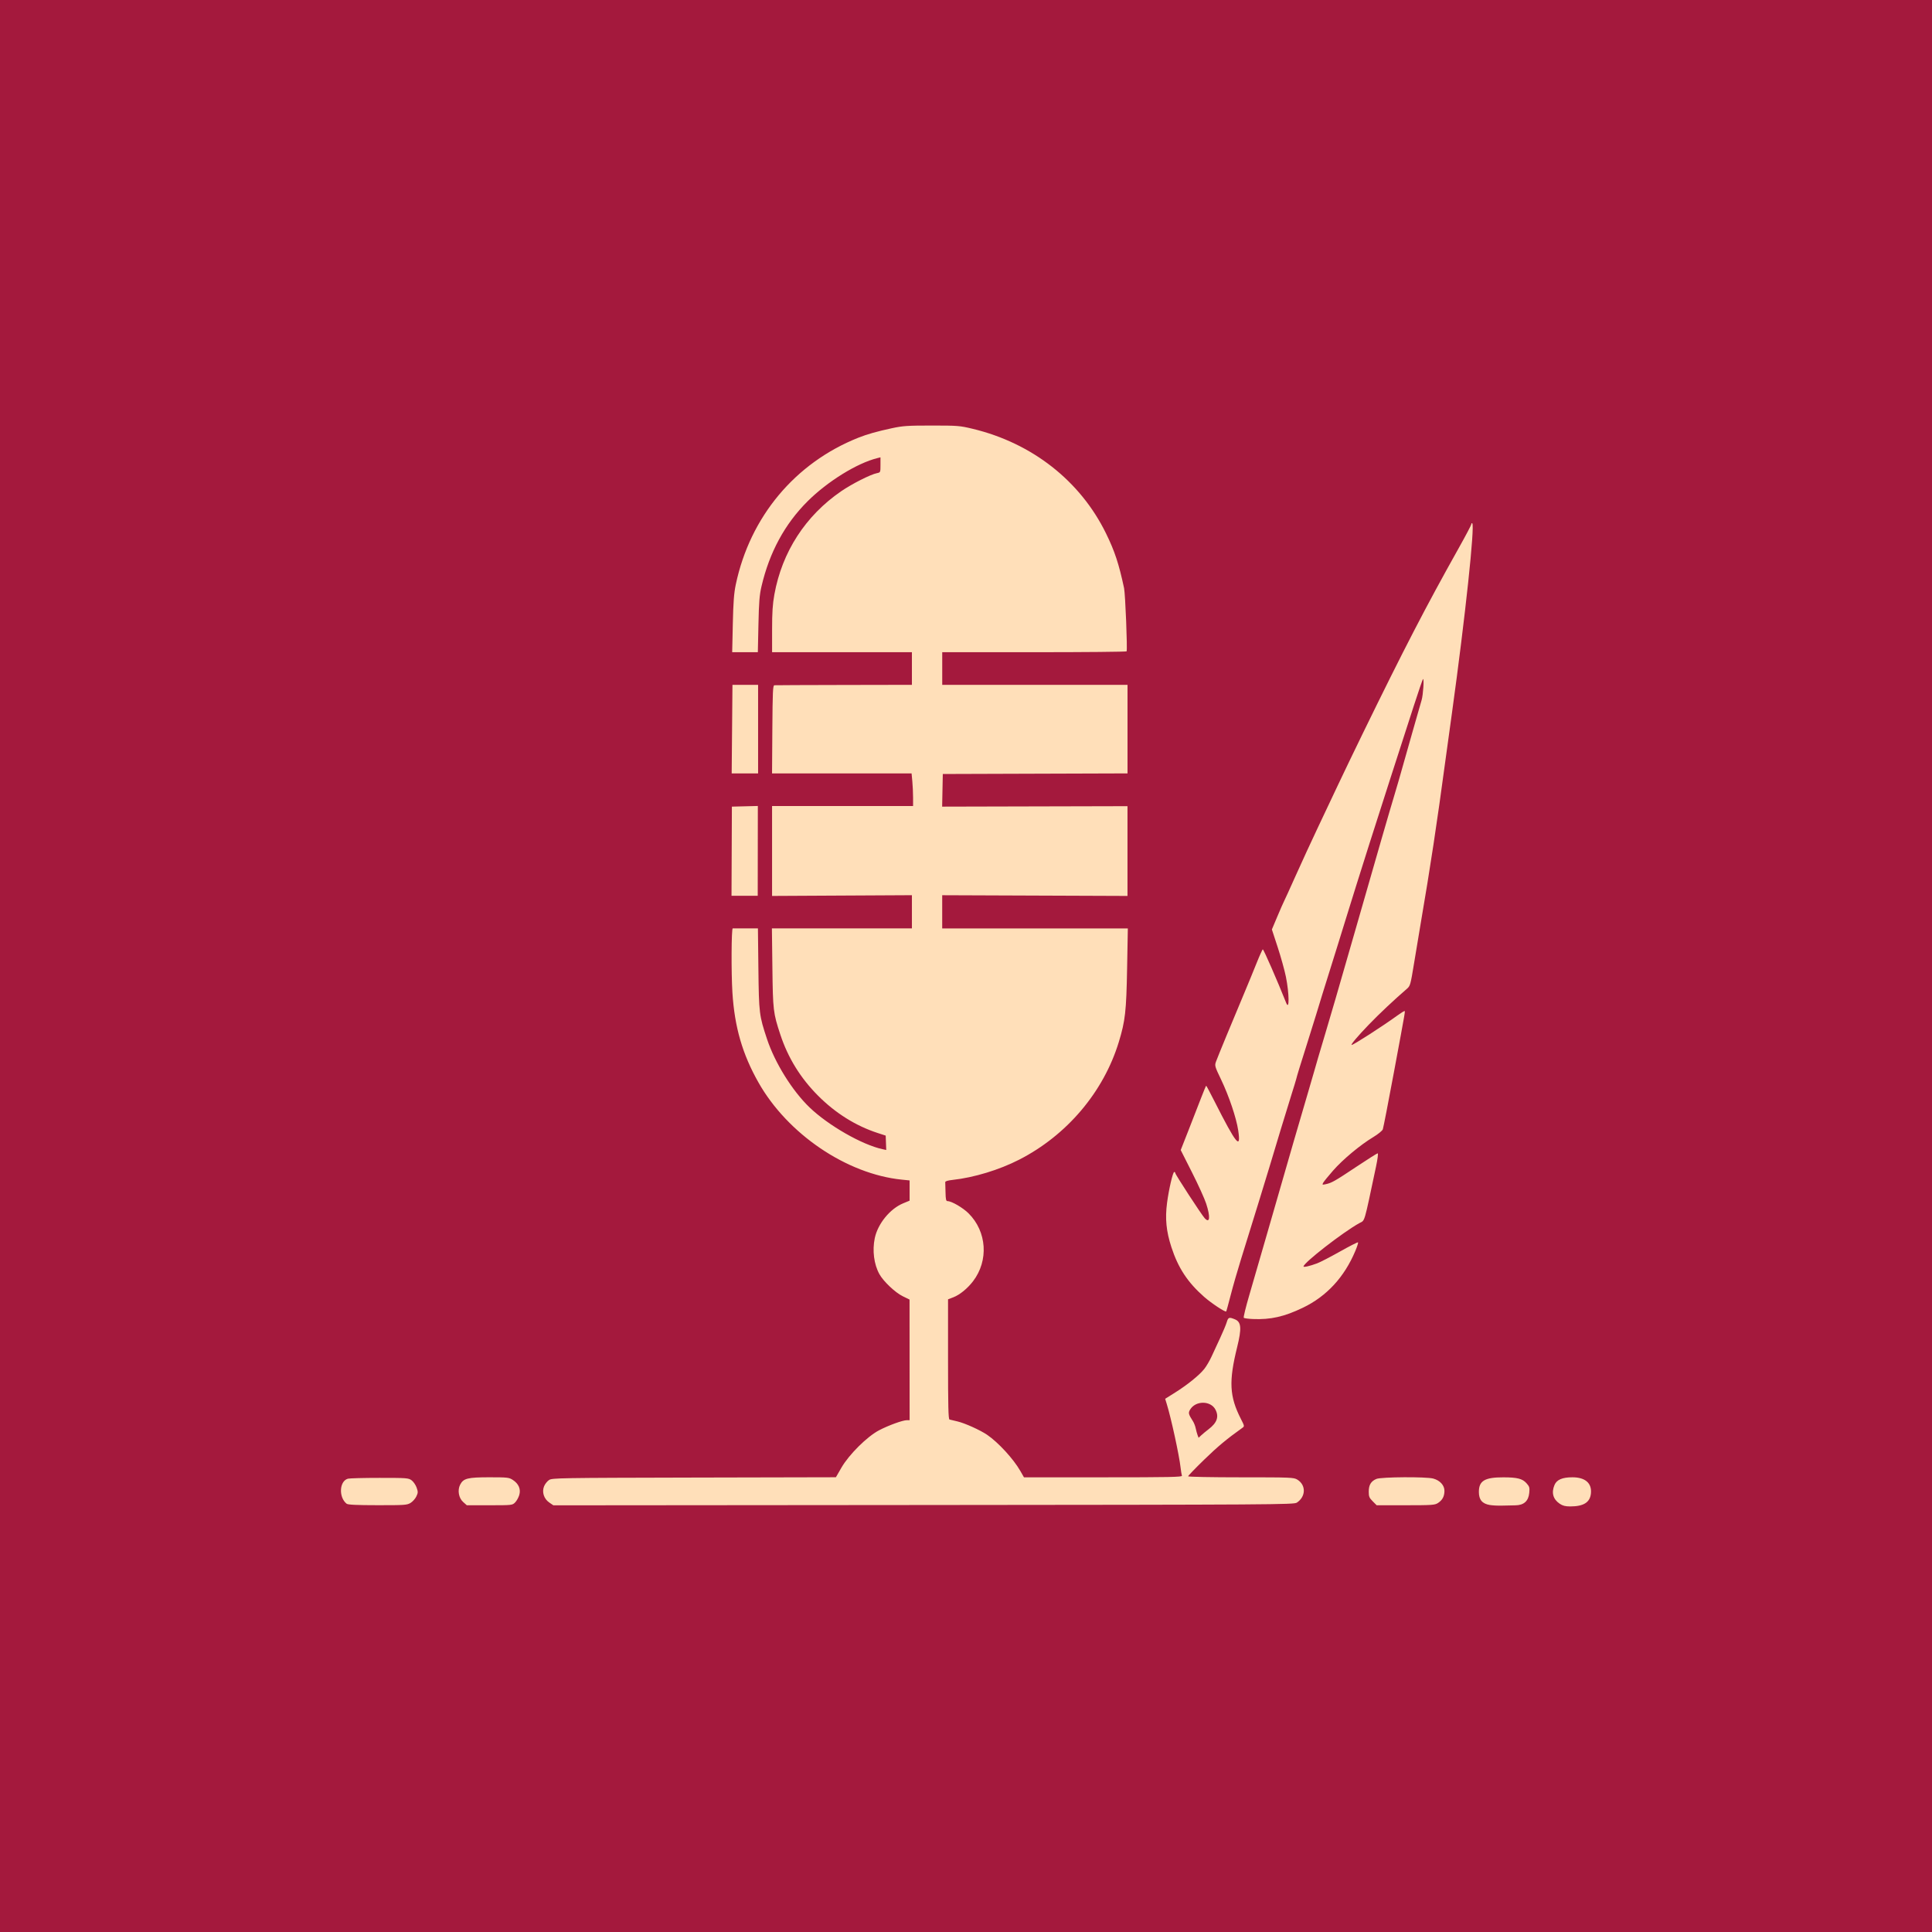
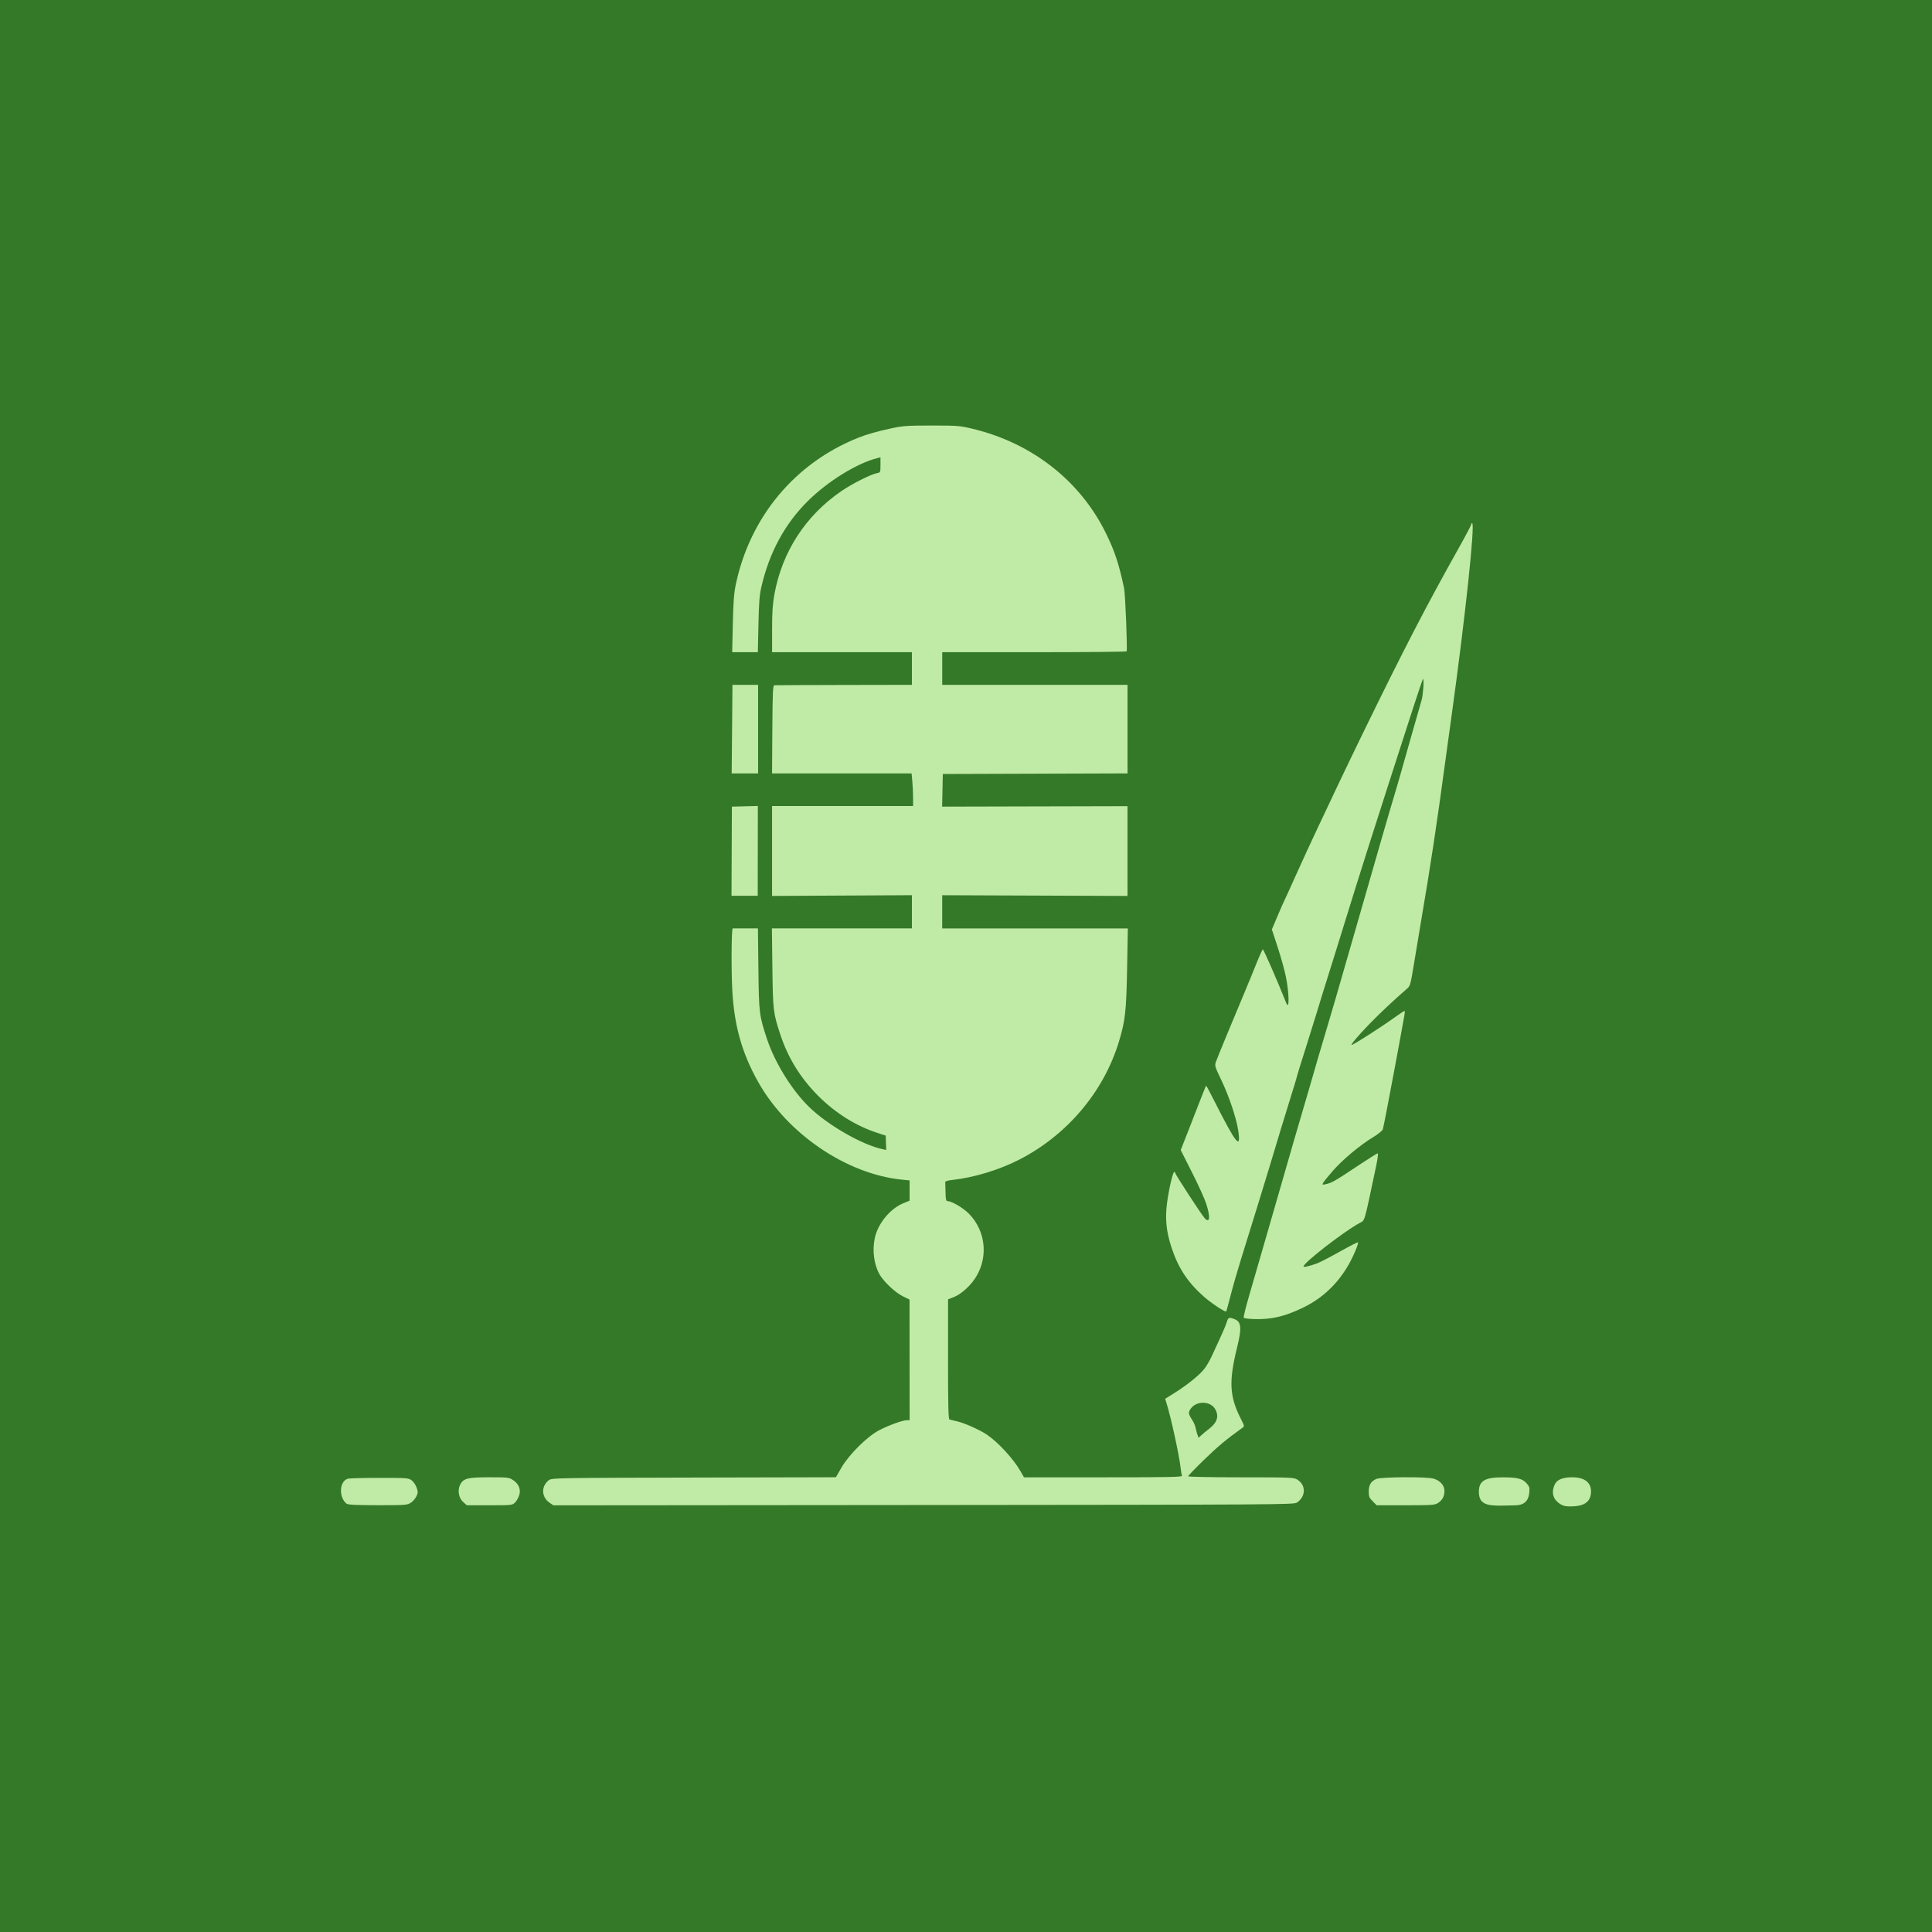
<svg xmlns="http://www.w3.org/2000/svg" width="512" height="512" viewBox="0 0 135.467 135.467" version="1.1" id="svg1" xml:space="preserve">
  <defs id="defs1" />
  <g id="layer1">
-     <rect style="fill:#a4193d;fill-rule:evenodd;stroke-width:2.016;fill-opacity:1" id="rect1" width="135.467" height="135.467" x="0" y="0" ry="0" />
-     <path style="fill:#ffdfb9;stroke-width:0.309;fill-opacity:1" d="m 104.46,105.527 c -0.532,-0.091 -0.765,-0.37 -0.765,-0.916 0,-0.782 0.409,-1.026 1.716,-1.024 0.979,0.001 1.336,0.093 1.623,0.413 0.208,0.233 0.23,0.306 0.194,0.674 -0.056,0.581 -0.379,0.87 -0.981,0.876 -0.235,0.003 -0.655,0.011 -0.933,0.02 -0.278,0.009 -0.662,-0.011 -0.855,-0.044 z m 4.907,-0.086 c -0.469,-0.316 -0.598,-0.771 -0.371,-1.314 0.156,-0.373 0.548,-0.543 1.256,-0.543 0.899,0 1.371,0.41 1.3,1.129 -0.062,0.63 -0.511,0.913 -1.451,0.914 -0.342,3.1e-4 -0.528,-0.047 -0.734,-0.186 z m -85.059,-1.4e-4 c -0.573,-0.452 -0.519,-1.587 0.085,-1.758 0.113,-0.032 1.112,-0.058 2.221,-0.058 1.917,0 2.028,0.008 2.247,0.171 0.127,0.094 0.284,0.322 0.35,0.507 0.107,0.302 0.105,0.366 -0.019,0.626 -0.076,0.159 -0.258,0.363 -0.405,0.452 -0.248,0.151 -0.412,0.162 -2.309,0.16 -1.479,-6.5e-4 -2.078,-0.03 -2.169,-0.102 z m 8.168,-0.123 c -0.316,-0.282 -0.411,-0.832 -0.21,-1.219 0.227,-0.44 0.527,-0.515 2.049,-0.515 1.269,0 1.376,0.012 1.641,0.184 0.414,0.268 0.576,0.65 0.452,1.064 -0.054,0.179 -0.185,0.413 -0.292,0.519 -0.191,0.191 -0.219,0.194 -1.79,0.194 H 32.731 Z m 6.047,0.042 c -0.385,-0.258 -0.542,-0.743 -0.373,-1.148 0.066,-0.159 0.223,-0.356 0.349,-0.438 0.217,-0.142 0.698,-0.15 10.17,-0.171 l 9.942,-0.022 0.388,-0.673 c 0.527,-0.915 1.802,-2.181 2.638,-2.619 0.66,-0.346 1.66,-0.709 1.953,-0.709 h 0.19 l -0.003,-4.229 -0.002,-4.229 -0.479,-0.234 c -0.527,-0.257 -1.357,-1.044 -1.637,-1.552 -0.38,-0.69 -0.503,-1.653 -0.322,-2.521 0.211,-1.007 1.067,-2.058 1.986,-2.439 l 0.456,-0.189 v -0.709 -0.709 l -0.552,-0.056 c -3.862,-0.393 -7.998,-3.197 -10.043,-6.808 -1.129,-1.993 -1.677,-3.885 -1.829,-6.314 -0.088,-1.409 -0.072,-4.494 0.023,-4.494 0.034,5.7e-5 0.445,1.03e-4 0.914,1.03e-4 h 0.852 l 0.033,2.839 c 0.037,3.119 0.056,3.271 0.605,4.923 0.557,1.675 1.77,3.624 2.981,4.789 1.313,1.263 3.69,2.625 5.114,2.929 l 0.264,0.057 -0.019,-0.504 -0.019,-0.504 -0.572,-0.186 c -1.527,-0.498 -2.951,-1.389 -4.17,-2.612 -1.234,-1.238 -2.109,-2.656 -2.647,-4.289 -0.497,-1.507 -0.52,-1.699 -0.556,-4.684 l -0.034,-2.758 h 4.908 4.909 v -1.164 l 9e-6,-1.164 -4.903,0.026 -4.903,0.026 v -3.152 -3.152 h 4.944 4.944 l -4.15e-4,-0.592 c -3.07e-4,-0.326 -0.024,-0.841 -0.053,-1.144 l -0.052,-0.552 h -4.892 -4.892 l 0.021,-3.085 c 0.019,-2.672 0.038,-3.086 0.144,-3.096 0.067,-0.006 2.264,-0.015 4.882,-0.02 l 4.76,-0.009 v -1.144 -1.144 H 59.04 54.137 v -1.579 c 0,-1.216 0.037,-1.785 0.161,-2.472 0.538,-2.98 2.182,-5.52 4.684,-7.236 0.751,-0.515 2.058,-1.178 2.498,-1.266 0.256,-0.051 0.257,-0.053 0.257,-0.581 v -0.53 l -0.225,0.056 c -1.42,0.353 -3.485,1.631 -4.884,3.024 -1.599,1.592 -2.675,3.577 -3.234,5.967 -0.14,0.598 -0.18,1.098 -0.214,2.676 l -0.042,1.941 h -0.9 -0.899 l 0.044,-1.982 c 0.034,-1.533 0.081,-2.157 0.207,-2.758 0.997,-4.748 4.157,-8.534 8.593,-10.299 0.612,-0.244 1.322,-0.445 2.357,-0.667 0.768,-0.165 1.096,-0.187 2.791,-0.187 1.826,0 1.967,0.011 2.879,0.231 4.16,1.001 7.537,3.65 9.339,7.328 0.612,1.248 0.903,2.131 1.268,3.84 0.087,0.41 0.243,4.289 0.178,4.433 -0.015,0.034 -2.931,0.061 -6.478,0.061 h -6.45 v 1.144 1.144 h 6.496 6.496 v 3.105 3.105 l -6.476,0.021 -6.476,0.021 -0.023,1.144 -0.023,1.144 6.498,-0.016 6.498,-0.016 v 3.147 3.147 l -6.496,-0.025 -6.496,-0.025 1.9e-5,1.164 1.7e-5,1.164 h 6.508 6.508 l -0.051,2.799 c -0.055,3.018 -0.13,3.682 -0.582,5.164 -1.069,3.505 -3.638,6.539 -6.988,8.252 -1.402,0.717 -3.163,1.253 -4.659,1.417 -0.347,0.038 -0.528,0.094 -0.523,0.16 0.004,0.056 0.014,0.378 0.02,0.715 0.01,0.496 0.037,0.613 0.14,0.613 0.284,0 1.082,0.465 1.478,0.86 1.283,1.282 1.417,3.309 0.314,4.755 -0.393,0.515 -0.937,0.958 -1.39,1.131 l -0.366,0.14 v 4.2 c 0,3.29 0.022,4.206 0.102,4.228 0.056,0.015 0.304,0.075 0.552,0.132 0.523,0.121 1.607,0.61 2.099,0.948 0.779,0.535 1.836,1.688 2.314,2.524 l 0.257,0.449 h 5.559 c 4.62,0 5.552,-0.019 5.517,-0.11 -0.023,-0.06 -0.067,-0.327 -0.097,-0.592 -0.097,-0.857 -0.661,-3.451 -0.967,-4.441 l -0.112,-0.363 0.701,-0.44 c 0.86,-0.54 1.681,-1.204 2.038,-1.648 0.148,-0.184 0.381,-0.581 0.519,-0.884 0.138,-0.303 0.41,-0.892 0.606,-1.31 0.195,-0.418 0.399,-0.905 0.452,-1.083 0.107,-0.358 0.165,-0.378 0.584,-0.203 0.439,0.184 0.473,0.631 0.148,1.945 -0.595,2.405 -0.541,3.458 0.26,5.03 0.26,0.51 0.261,0.519 0.1,0.634 -1.102,0.787 -1.727,1.308 -2.675,2.23 -0.618,0.601 -1.124,1.125 -1.124,1.164 0,0.039 1.664,0.071 3.697,0.071 3.517,2.8e-4 3.71,0.008 3.958,0.159 0.625,0.381 0.608,1.197 -0.033,1.617 -0.209,0.137 -1.536,0.145 -26.174,0.166 l -25.954,0.022 z m 46.228,-5.152 c 0.584,-0.446 0.732,-0.87 0.475,-1.366 -0.334,-0.646 -1.4,-0.646 -1.781,-6.47e-4 -0.137,0.232 -0.117,0.313 0.207,0.821 0.071,0.112 0.157,0.333 0.189,0.49 0.033,0.157 0.091,0.37 0.13,0.474 l 0.071,0.188 0.184,-0.173 c 0.101,-0.095 0.338,-0.29 0.525,-0.433 z m 11.5,5.059 c -0.24,-0.24 -0.278,-0.332 -0.278,-0.676 0,-0.472 0.158,-0.734 0.539,-0.893 0.34,-0.142 3.496,-0.161 3.989,-0.024 0.471,0.131 0.783,0.477 0.78,0.864 -0.004,0.386 -0.14,0.643 -0.452,0.848 -0.221,0.145 -0.401,0.158 -2.27,0.159 l -2.031,6.4e-4 z m -8.408,-12.78 c -0.315,-0.014 -0.599,-0.052 -0.633,-0.086 -0.034,-0.034 0.143,-0.758 0.393,-1.61 0.25,-0.852 0.798,-2.744 1.218,-4.204 1.721,-5.979 2.369,-8.215 2.902,-10.01 0.187,-0.629 0.39,-1.328 0.452,-1.553 0.097,-0.355 0.328,-1.138 0.733,-2.492 0.06,-0.202 0.201,-0.68 0.313,-1.062 0.111,-0.382 0.301,-1.025 0.421,-1.43 0.12,-0.404 0.748,-2.583 1.396,-4.84 1.667,-5.815 2.367,-8.234 2.749,-9.5 0.183,-0.607 0.433,-1.471 0.556,-1.92 0.123,-0.449 0.451,-1.608 0.73,-2.574 0.279,-0.966 0.553,-1.923 0.61,-2.127 0.105,-0.377 0.178,-1.469 0.099,-1.469 -0.024,0 -0.325,0.873 -0.669,1.941 -0.344,1.067 -1.078,3.338 -1.63,5.046 -0.552,1.708 -1.213,3.767 -1.467,4.576 -0.254,0.809 -0.661,2.096 -0.903,2.86 -0.242,0.764 -0.511,1.628 -0.598,1.92 -0.086,0.292 -0.422,1.377 -0.747,2.411 -0.85,2.709 -1.391,4.452 -1.484,4.78 -0.044,0.157 -0.32,1.04 -0.612,1.961 -0.539,1.702 -0.717,2.281 -0.789,2.574 -0.022,0.09 -0.157,0.531 -0.3,0.981 -0.267,0.842 -1.27,4.135 -1.567,5.148 -0.17,0.579 -1.188,3.88 -2.003,6.496 -0.245,0.786 -0.571,1.922 -0.725,2.524 -0.154,0.602 -0.294,1.109 -0.311,1.126 -0.067,0.067 -1.034,-0.571 -1.543,-1.018 -1.158,-1.018 -1.824,-2.03 -2.299,-3.49 -0.362,-1.114 -0.449,-1.999 -0.304,-3.106 0.124,-0.947 0.407,-2.165 0.503,-2.165 0.041,0 0.075,0.036 0.075,0.079 0,0.101 1.839,2.923 2.063,3.166 0.362,0.392 0.409,-0.083 0.102,-1.025 -0.112,-0.345 -0.56,-1.331 -0.995,-2.191 l -0.79,-1.564 0.542,-1.378 c 0.298,-0.758 0.693,-1.773 0.878,-2.256 0.185,-0.483 0.349,-0.878 0.366,-0.878 0.016,0 0.276,0.487 0.577,1.083 1.537,3.037 1.88,3.458 1.667,2.042 -0.132,-0.873 -0.646,-2.398 -1.198,-3.553 -0.45,-0.941 -0.46,-0.977 -0.355,-1.271 0.114,-0.318 1.17,-2.878 1.962,-4.756 0.256,-0.607 0.645,-1.554 0.865,-2.104 0.22,-0.551 0.423,-1.001 0.452,-1.001 0.06,0 1.007,2.167 1.638,3.749 0.233,0.583 0.22,-0.644 -0.019,-1.829 -0.091,-0.449 -0.349,-1.38 -0.574,-2.067 l -0.409,-1.25 0.386,-0.915 c 0.212,-0.503 0.417,-0.97 0.455,-1.038 0.038,-0.067 0.415,-0.895 0.838,-1.839 0.423,-0.944 1.126,-2.47 1.563,-3.391 0.437,-0.921 1.08,-2.282 1.429,-3.023 0.35,-0.742 1.099,-2.298 1.665,-3.46 2.934,-6.016 4.456,-8.956 6.775,-13.092 0.481,-0.857 0.874,-1.604 0.874,-1.659 0,-0.056 0.028,-0.084 0.062,-0.063 0.2,0.123 -0.487,6.555 -1.415,13.263 -0.204,1.475 -0.409,2.958 -0.454,3.295 -0.614,4.561 -1.061,7.51 -1.747,11.521 -0.111,0.652 -0.319,1.897 -0.461,2.768 -0.249,1.524 -0.268,1.592 -0.507,1.798 -0.891,0.768 -1.929,1.744 -2.668,2.511 -0.774,0.803 -1.296,1.421 -1.2,1.421 0.129,0 2.151,-1.301 3.212,-2.068 0.23,-0.166 0.446,-0.302 0.479,-0.302 0.073,0 0.128,-0.325 -0.735,4.318 -0.387,2.083 -0.735,3.869 -0.773,3.97 -0.038,0.101 -0.338,0.345 -0.669,0.544 -0.912,0.549 -2.137,1.57 -2.819,2.35 -0.337,0.385 -0.649,0.77 -0.695,0.855 -0.076,0.142 -0.06,0.15 0.19,0.096 0.411,-0.089 0.642,-0.22 2.159,-1.232 0.768,-0.512 1.432,-0.931 1.476,-0.931 0.045,0 -0.005,0.398 -0.115,0.919 -0.88,4.15 -0.761,3.747 -1.183,3.982 -1.153,0.641 -3.903,2.778 -3.903,3.033 0,0.073 0.444,-0.029 0.948,-0.217 0.22,-0.082 0.946,-0.457 1.614,-0.834 0.668,-0.376 1.234,-0.664 1.259,-0.639 0.025,0.025 -0.059,0.294 -0.187,0.598 -0.772,1.84 -2.009,3.181 -3.675,3.983 -1.313,0.632 -2.266,0.847 -3.514,0.794 z m -36.538,-32.803 0.013,-3.125 0.91,-0.023 0.91,-0.023 -0.004,3.149 -0.004,3.149 h -0.919 -0.919 z m 0.023,-8.171 c 0.013,-1.494 0.026,-2.892 0.027,-3.105 l 0.003,-0.388 h 0.899 0.899 v 3.105 3.105 h -0.926 -0.926 z" id="path1" />
+     <rect style="fill:#347928;fill-rule:evenodd;stroke-width:2.016;fill-opacity:1" id="rect1" width="135.467" height="135.467" x="0" y="0" ry="0" />
+     <path style="fill:#c0eba6;stroke-width:0.309;fill-opacity:1" d="m 104.46,105.527 c -0.532,-0.091 -0.765,-0.37 -0.765,-0.916 0,-0.782 0.409,-1.026 1.716,-1.024 0.979,0.001 1.336,0.093 1.623,0.413 0.208,0.233 0.23,0.306 0.194,0.674 -0.056,0.581 -0.379,0.87 -0.981,0.876 -0.235,0.003 -0.655,0.011 -0.933,0.02 -0.278,0.009 -0.662,-0.011 -0.855,-0.044 z m 4.907,-0.086 c -0.469,-0.316 -0.598,-0.771 -0.371,-1.314 0.156,-0.373 0.548,-0.543 1.256,-0.543 0.899,0 1.371,0.41 1.3,1.129 -0.062,0.63 -0.511,0.913 -1.451,0.914 -0.342,3.1e-4 -0.528,-0.047 -0.734,-0.186 z m -85.059,-1.4e-4 c -0.573,-0.452 -0.519,-1.587 0.085,-1.758 0.113,-0.032 1.112,-0.058 2.221,-0.058 1.917,0 2.028,0.008 2.247,0.171 0.127,0.094 0.284,0.322 0.35,0.507 0.107,0.302 0.105,0.366 -0.019,0.626 -0.076,0.159 -0.258,0.363 -0.405,0.452 -0.248,0.151 -0.412,0.162 -2.309,0.16 -1.479,-6.5e-4 -2.078,-0.03 -2.169,-0.102 z m 8.168,-0.123 c -0.316,-0.282 -0.411,-0.832 -0.21,-1.219 0.227,-0.44 0.527,-0.515 2.049,-0.515 1.269,0 1.376,0.012 1.641,0.184 0.414,0.268 0.576,0.65 0.452,1.064 -0.054,0.179 -0.185,0.413 -0.292,0.519 -0.191,0.191 -0.219,0.194 -1.79,0.194 H 32.731 Z m 6.047,0.042 c -0.385,-0.258 -0.542,-0.743 -0.373,-1.148 0.066,-0.159 0.223,-0.356 0.349,-0.438 0.217,-0.142 0.698,-0.15 10.17,-0.171 l 9.942,-0.022 0.388,-0.673 c 0.527,-0.915 1.802,-2.181 2.638,-2.619 0.66,-0.346 1.66,-0.709 1.953,-0.709 h 0.19 l -0.003,-4.229 -0.002,-4.229 -0.479,-0.234 c -0.527,-0.257 -1.357,-1.044 -1.637,-1.552 -0.38,-0.69 -0.503,-1.653 -0.322,-2.521 0.211,-1.007 1.067,-2.058 1.986,-2.439 l 0.456,-0.189 v -0.709 -0.709 l -0.552,-0.056 c -3.862,-0.393 -7.998,-3.197 -10.043,-6.808 -1.129,-1.993 -1.677,-3.885 -1.829,-6.314 -0.088,-1.409 -0.072,-4.494 0.023,-4.494 0.034,5.7e-5 0.445,1.03e-4 0.914,1.03e-4 h 0.852 l 0.033,2.839 c 0.037,3.119 0.056,3.271 0.605,4.923 0.557,1.675 1.77,3.624 2.981,4.789 1.313,1.263 3.69,2.625 5.114,2.929 l 0.264,0.057 -0.019,-0.504 -0.019,-0.504 -0.572,-0.186 c -1.527,-0.498 -2.951,-1.389 -4.17,-2.612 -1.234,-1.238 -2.109,-2.656 -2.647,-4.289 -0.497,-1.507 -0.52,-1.699 -0.556,-4.684 l -0.034,-2.758 h 4.908 4.909 v -1.164 l 9e-6,-1.164 -4.903,0.026 -4.903,0.026 v -3.152 -3.152 h 4.944 4.944 l -4.15e-4,-0.592 c -3.07e-4,-0.326 -0.024,-0.841 -0.053,-1.144 l -0.052,-0.552 h -4.892 -4.892 l 0.021,-3.085 c 0.019,-2.672 0.038,-3.086 0.144,-3.096 0.067,-0.006 2.264,-0.015 4.882,-0.02 l 4.76,-0.009 v -1.144 -1.144 H 59.04 54.137 v -1.579 c 0,-1.216 0.037,-1.785 0.161,-2.472 0.538,-2.98 2.182,-5.52 4.684,-7.236 0.751,-0.515 2.058,-1.178 2.498,-1.266 0.256,-0.051 0.257,-0.053 0.257,-0.581 v -0.53 l -0.225,0.056 c -1.42,0.353 -3.485,1.631 -4.884,3.024 -1.599,1.592 -2.675,3.577 -3.234,5.967 -0.14,0.598 -0.18,1.098 -0.214,2.676 l -0.042,1.941 h -0.9 -0.899 l 0.044,-1.982 c 0.034,-1.533 0.081,-2.157 0.207,-2.758 0.997,-4.748 4.157,-8.534 8.593,-10.299 0.612,-0.244 1.322,-0.445 2.357,-0.667 0.768,-0.165 1.096,-0.187 2.791,-0.187 1.826,0 1.967,0.011 2.879,0.231 4.16,1.001 7.537,3.65 9.339,7.328 0.612,1.248 0.903,2.131 1.268,3.84 0.087,0.41 0.243,4.289 0.178,4.433 -0.015,0.034 -2.931,0.061 -6.478,0.061 h -6.45 v 1.144 1.144 h 6.496 6.496 v 3.105 3.105 l -6.476,0.021 -6.476,0.021 -0.023,1.144 -0.023,1.144 6.498,-0.016 6.498,-0.016 v 3.147 3.147 l -6.496,-0.025 -6.496,-0.025 1.9e-5,1.164 1.7e-5,1.164 h 6.508 6.508 l -0.051,2.799 c -0.055,3.018 -0.13,3.682 -0.582,5.164 -1.069,3.505 -3.638,6.539 -6.988,8.252 -1.402,0.717 -3.163,1.253 -4.659,1.417 -0.347,0.038 -0.528,0.094 -0.523,0.16 0.004,0.056 0.014,0.378 0.02,0.715 0.01,0.496 0.037,0.613 0.14,0.613 0.284,0 1.082,0.465 1.478,0.86 1.283,1.282 1.417,3.309 0.314,4.755 -0.393,0.515 -0.937,0.958 -1.39,1.131 l -0.366,0.14 v 4.2 c 0,3.29 0.022,4.206 0.102,4.228 0.056,0.015 0.304,0.075 0.552,0.132 0.523,0.121 1.607,0.61 2.099,0.948 0.779,0.535 1.836,1.688 2.314,2.524 l 0.257,0.449 h 5.559 c 4.62,0 5.552,-0.019 5.517,-0.11 -0.023,-0.06 -0.067,-0.327 -0.097,-0.592 -0.097,-0.857 -0.661,-3.451 -0.967,-4.441 l -0.112,-0.363 0.701,-0.44 c 0.86,-0.54 1.681,-1.204 2.038,-1.648 0.148,-0.184 0.381,-0.581 0.519,-0.884 0.138,-0.303 0.41,-0.892 0.606,-1.31 0.195,-0.418 0.399,-0.905 0.452,-1.083 0.107,-0.358 0.165,-0.378 0.584,-0.203 0.439,0.184 0.473,0.631 0.148,1.945 -0.595,2.405 -0.541,3.458 0.26,5.03 0.26,0.51 0.261,0.519 0.1,0.634 -1.102,0.787 -1.727,1.308 -2.675,2.23 -0.618,0.601 -1.124,1.125 -1.124,1.164 0,0.039 1.664,0.071 3.697,0.071 3.517,2.8e-4 3.71,0.008 3.958,0.159 0.625,0.381 0.608,1.197 -0.033,1.617 -0.209,0.137 -1.536,0.145 -26.174,0.166 l -25.954,0.022 z m 46.228,-5.152 c 0.584,-0.446 0.732,-0.87 0.475,-1.366 -0.334,-0.646 -1.4,-0.646 -1.781,-6.47e-4 -0.137,0.232 -0.117,0.313 0.207,0.821 0.071,0.112 0.157,0.333 0.189,0.49 0.033,0.157 0.091,0.37 0.13,0.474 l 0.071,0.188 0.184,-0.173 c 0.101,-0.095 0.338,-0.29 0.525,-0.433 z m 11.5,5.059 c -0.24,-0.24 -0.278,-0.332 -0.278,-0.676 0,-0.472 0.158,-0.734 0.539,-0.893 0.34,-0.142 3.496,-0.161 3.989,-0.024 0.471,0.131 0.783,0.477 0.78,0.864 -0.004,0.386 -0.14,0.643 -0.452,0.848 -0.221,0.145 -0.401,0.158 -2.27,0.159 l -2.031,6.4e-4 z m -8.408,-12.78 c -0.315,-0.014 -0.599,-0.052 -0.633,-0.086 -0.034,-0.034 0.143,-0.758 0.393,-1.61 0.25,-0.852 0.798,-2.744 1.218,-4.204 1.721,-5.979 2.369,-8.215 2.902,-10.01 0.187,-0.629 0.39,-1.328 0.452,-1.553 0.097,-0.355 0.328,-1.138 0.733,-2.492 0.06,-0.202 0.201,-0.68 0.313,-1.062 0.111,-0.382 0.301,-1.025 0.421,-1.43 0.12,-0.404 0.748,-2.583 1.396,-4.84 1.667,-5.815 2.367,-8.234 2.749,-9.5 0.183,-0.607 0.433,-1.471 0.556,-1.92 0.123,-0.449 0.451,-1.608 0.73,-2.574 0.279,-0.966 0.553,-1.923 0.61,-2.127 0.105,-0.377 0.178,-1.469 0.099,-1.469 -0.024,0 -0.325,0.873 -0.669,1.941 -0.344,1.067 -1.078,3.338 -1.63,5.046 -0.552,1.708 -1.213,3.767 -1.467,4.576 -0.254,0.809 -0.661,2.096 -0.903,2.86 -0.242,0.764 -0.511,1.628 -0.598,1.92 -0.086,0.292 -0.422,1.377 -0.747,2.411 -0.85,2.709 -1.391,4.452 -1.484,4.78 -0.044,0.157 -0.32,1.04 -0.612,1.961 -0.539,1.702 -0.717,2.281 -0.789,2.574 -0.022,0.09 -0.157,0.531 -0.3,0.981 -0.267,0.842 -1.27,4.135 -1.567,5.148 -0.17,0.579 -1.188,3.88 -2.003,6.496 -0.245,0.786 -0.571,1.922 -0.725,2.524 -0.154,0.602 -0.294,1.109 -0.311,1.126 -0.067,0.067 -1.034,-0.571 -1.543,-1.018 -1.158,-1.018 -1.824,-2.03 -2.299,-3.49 -0.362,-1.114 -0.449,-1.999 -0.304,-3.106 0.124,-0.947 0.407,-2.165 0.503,-2.165 0.041,0 0.075,0.036 0.075,0.079 0,0.101 1.839,2.923 2.063,3.166 0.362,0.392 0.409,-0.083 0.102,-1.025 -0.112,-0.345 -0.56,-1.331 -0.995,-2.191 l -0.79,-1.564 0.542,-1.378 c 0.298,-0.758 0.693,-1.773 0.878,-2.256 0.185,-0.483 0.349,-0.878 0.366,-0.878 0.016,0 0.276,0.487 0.577,1.083 1.537,3.037 1.88,3.458 1.667,2.042 -0.132,-0.873 -0.646,-2.398 -1.198,-3.553 -0.45,-0.941 -0.46,-0.977 -0.355,-1.271 0.114,-0.318 1.17,-2.878 1.962,-4.756 0.256,-0.607 0.645,-1.554 0.865,-2.104 0.22,-0.551 0.423,-1.001 0.452,-1.001 0.06,0 1.007,2.167 1.638,3.749 0.233,0.583 0.22,-0.644 -0.019,-1.829 -0.091,-0.449 -0.349,-1.38 -0.574,-2.067 l -0.409,-1.25 0.386,-0.915 c 0.212,-0.503 0.417,-0.97 0.455,-1.038 0.038,-0.067 0.415,-0.895 0.838,-1.839 0.423,-0.944 1.126,-2.47 1.563,-3.391 0.437,-0.921 1.08,-2.282 1.429,-3.023 0.35,-0.742 1.099,-2.298 1.665,-3.46 2.934,-6.016 4.456,-8.956 6.775,-13.092 0.481,-0.857 0.874,-1.604 0.874,-1.659 0,-0.056 0.028,-0.084 0.062,-0.063 0.2,0.123 -0.487,6.555 -1.415,13.263 -0.204,1.475 -0.409,2.958 -0.454,3.295 -0.614,4.561 -1.061,7.51 -1.747,11.521 -0.111,0.652 -0.319,1.897 -0.461,2.768 -0.249,1.524 -0.268,1.592 -0.507,1.798 -0.891,0.768 -1.929,1.744 -2.668,2.511 -0.774,0.803 -1.296,1.421 -1.2,1.421 0.129,0 2.151,-1.301 3.212,-2.068 0.23,-0.166 0.446,-0.302 0.479,-0.302 0.073,0 0.128,-0.325 -0.735,4.318 -0.387,2.083 -0.735,3.869 -0.773,3.97 -0.038,0.101 -0.338,0.345 -0.669,0.544 -0.912,0.549 -2.137,1.57 -2.819,2.35 -0.337,0.385 -0.649,0.77 -0.695,0.855 -0.076,0.142 -0.06,0.15 0.19,0.096 0.411,-0.089 0.642,-0.22 2.159,-1.232 0.768,-0.512 1.432,-0.931 1.476,-0.931 0.045,0 -0.005,0.398 -0.115,0.919 -0.88,4.15 -0.761,3.747 -1.183,3.982 -1.153,0.641 -3.903,2.778 -3.903,3.033 0,0.073 0.444,-0.029 0.948,-0.217 0.22,-0.082 0.946,-0.457 1.614,-0.834 0.668,-0.376 1.234,-0.664 1.259,-0.639 0.025,0.025 -0.059,0.294 -0.187,0.598 -0.772,1.84 -2.009,3.181 -3.675,3.983 -1.313,0.632 -2.266,0.847 -3.514,0.794 z m -36.538,-32.803 0.013,-3.125 0.91,-0.023 0.91,-0.023 -0.004,3.149 -0.004,3.149 h -0.919 -0.919 z m 0.023,-8.171 c 0.013,-1.494 0.026,-2.892 0.027,-3.105 l 0.003,-0.388 h 0.899 0.899 v 3.105 3.105 h -0.926 -0.926 z" id="path1" />
  </g>
</svg>
